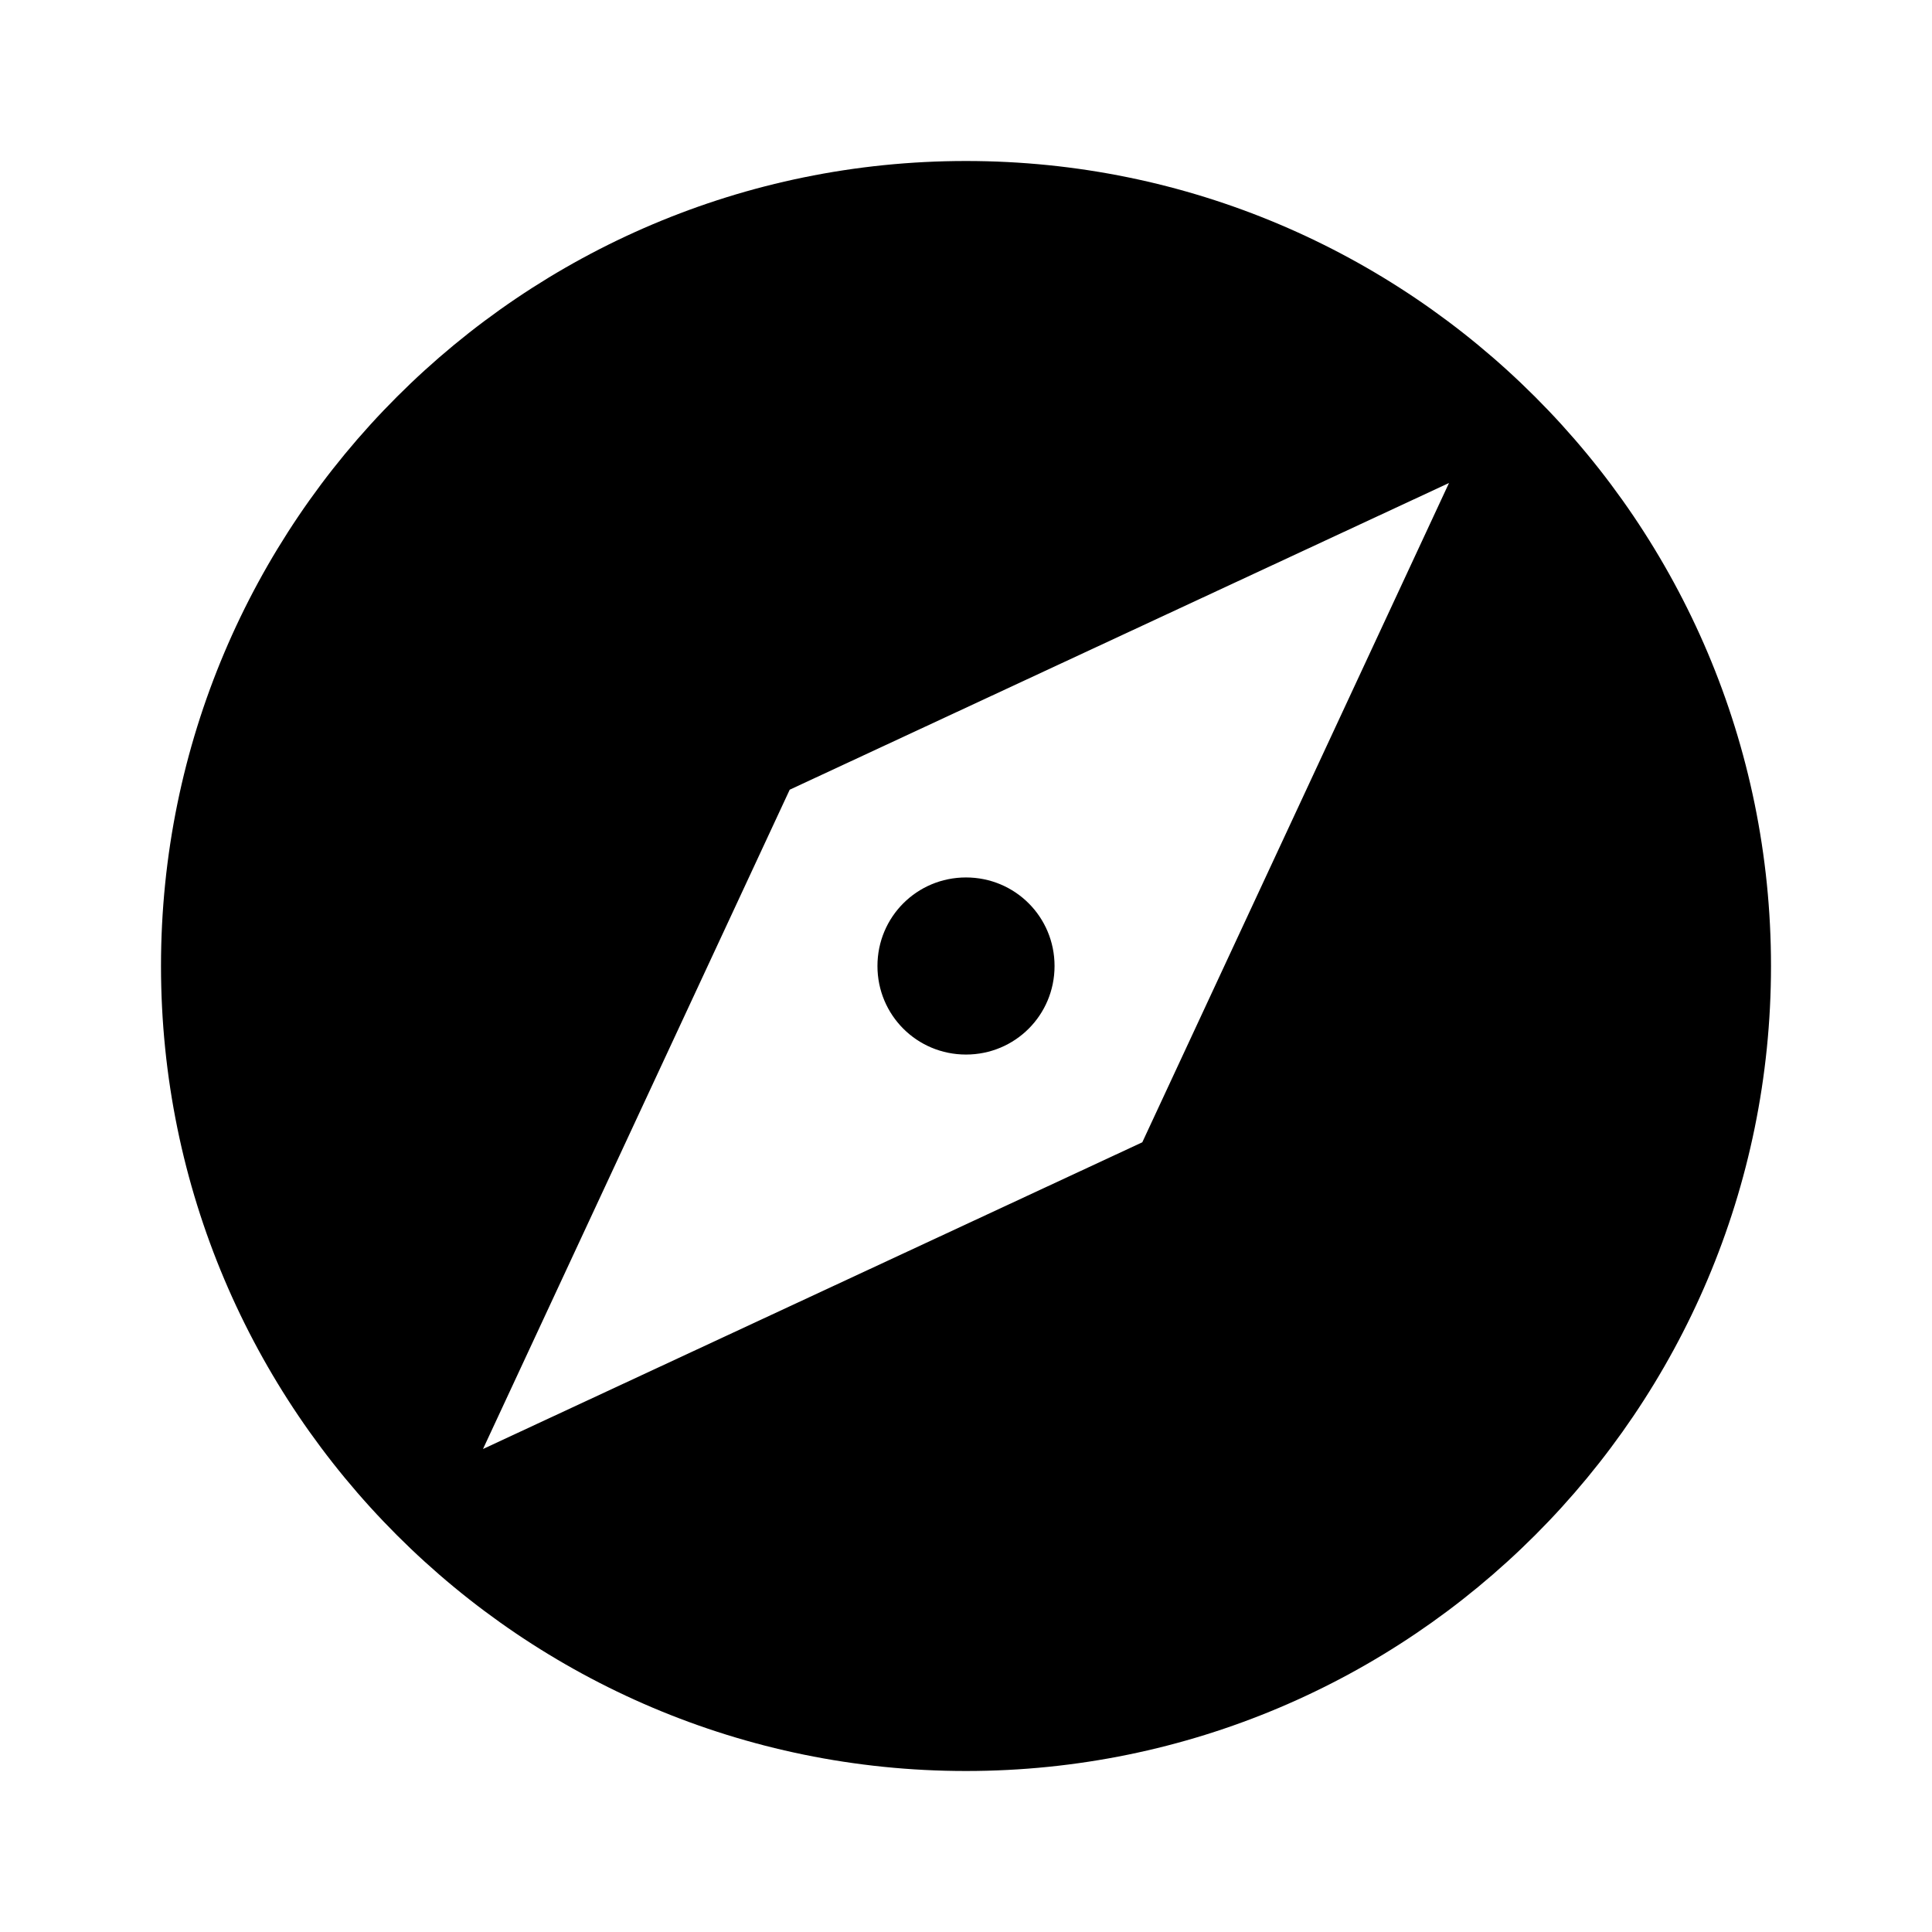
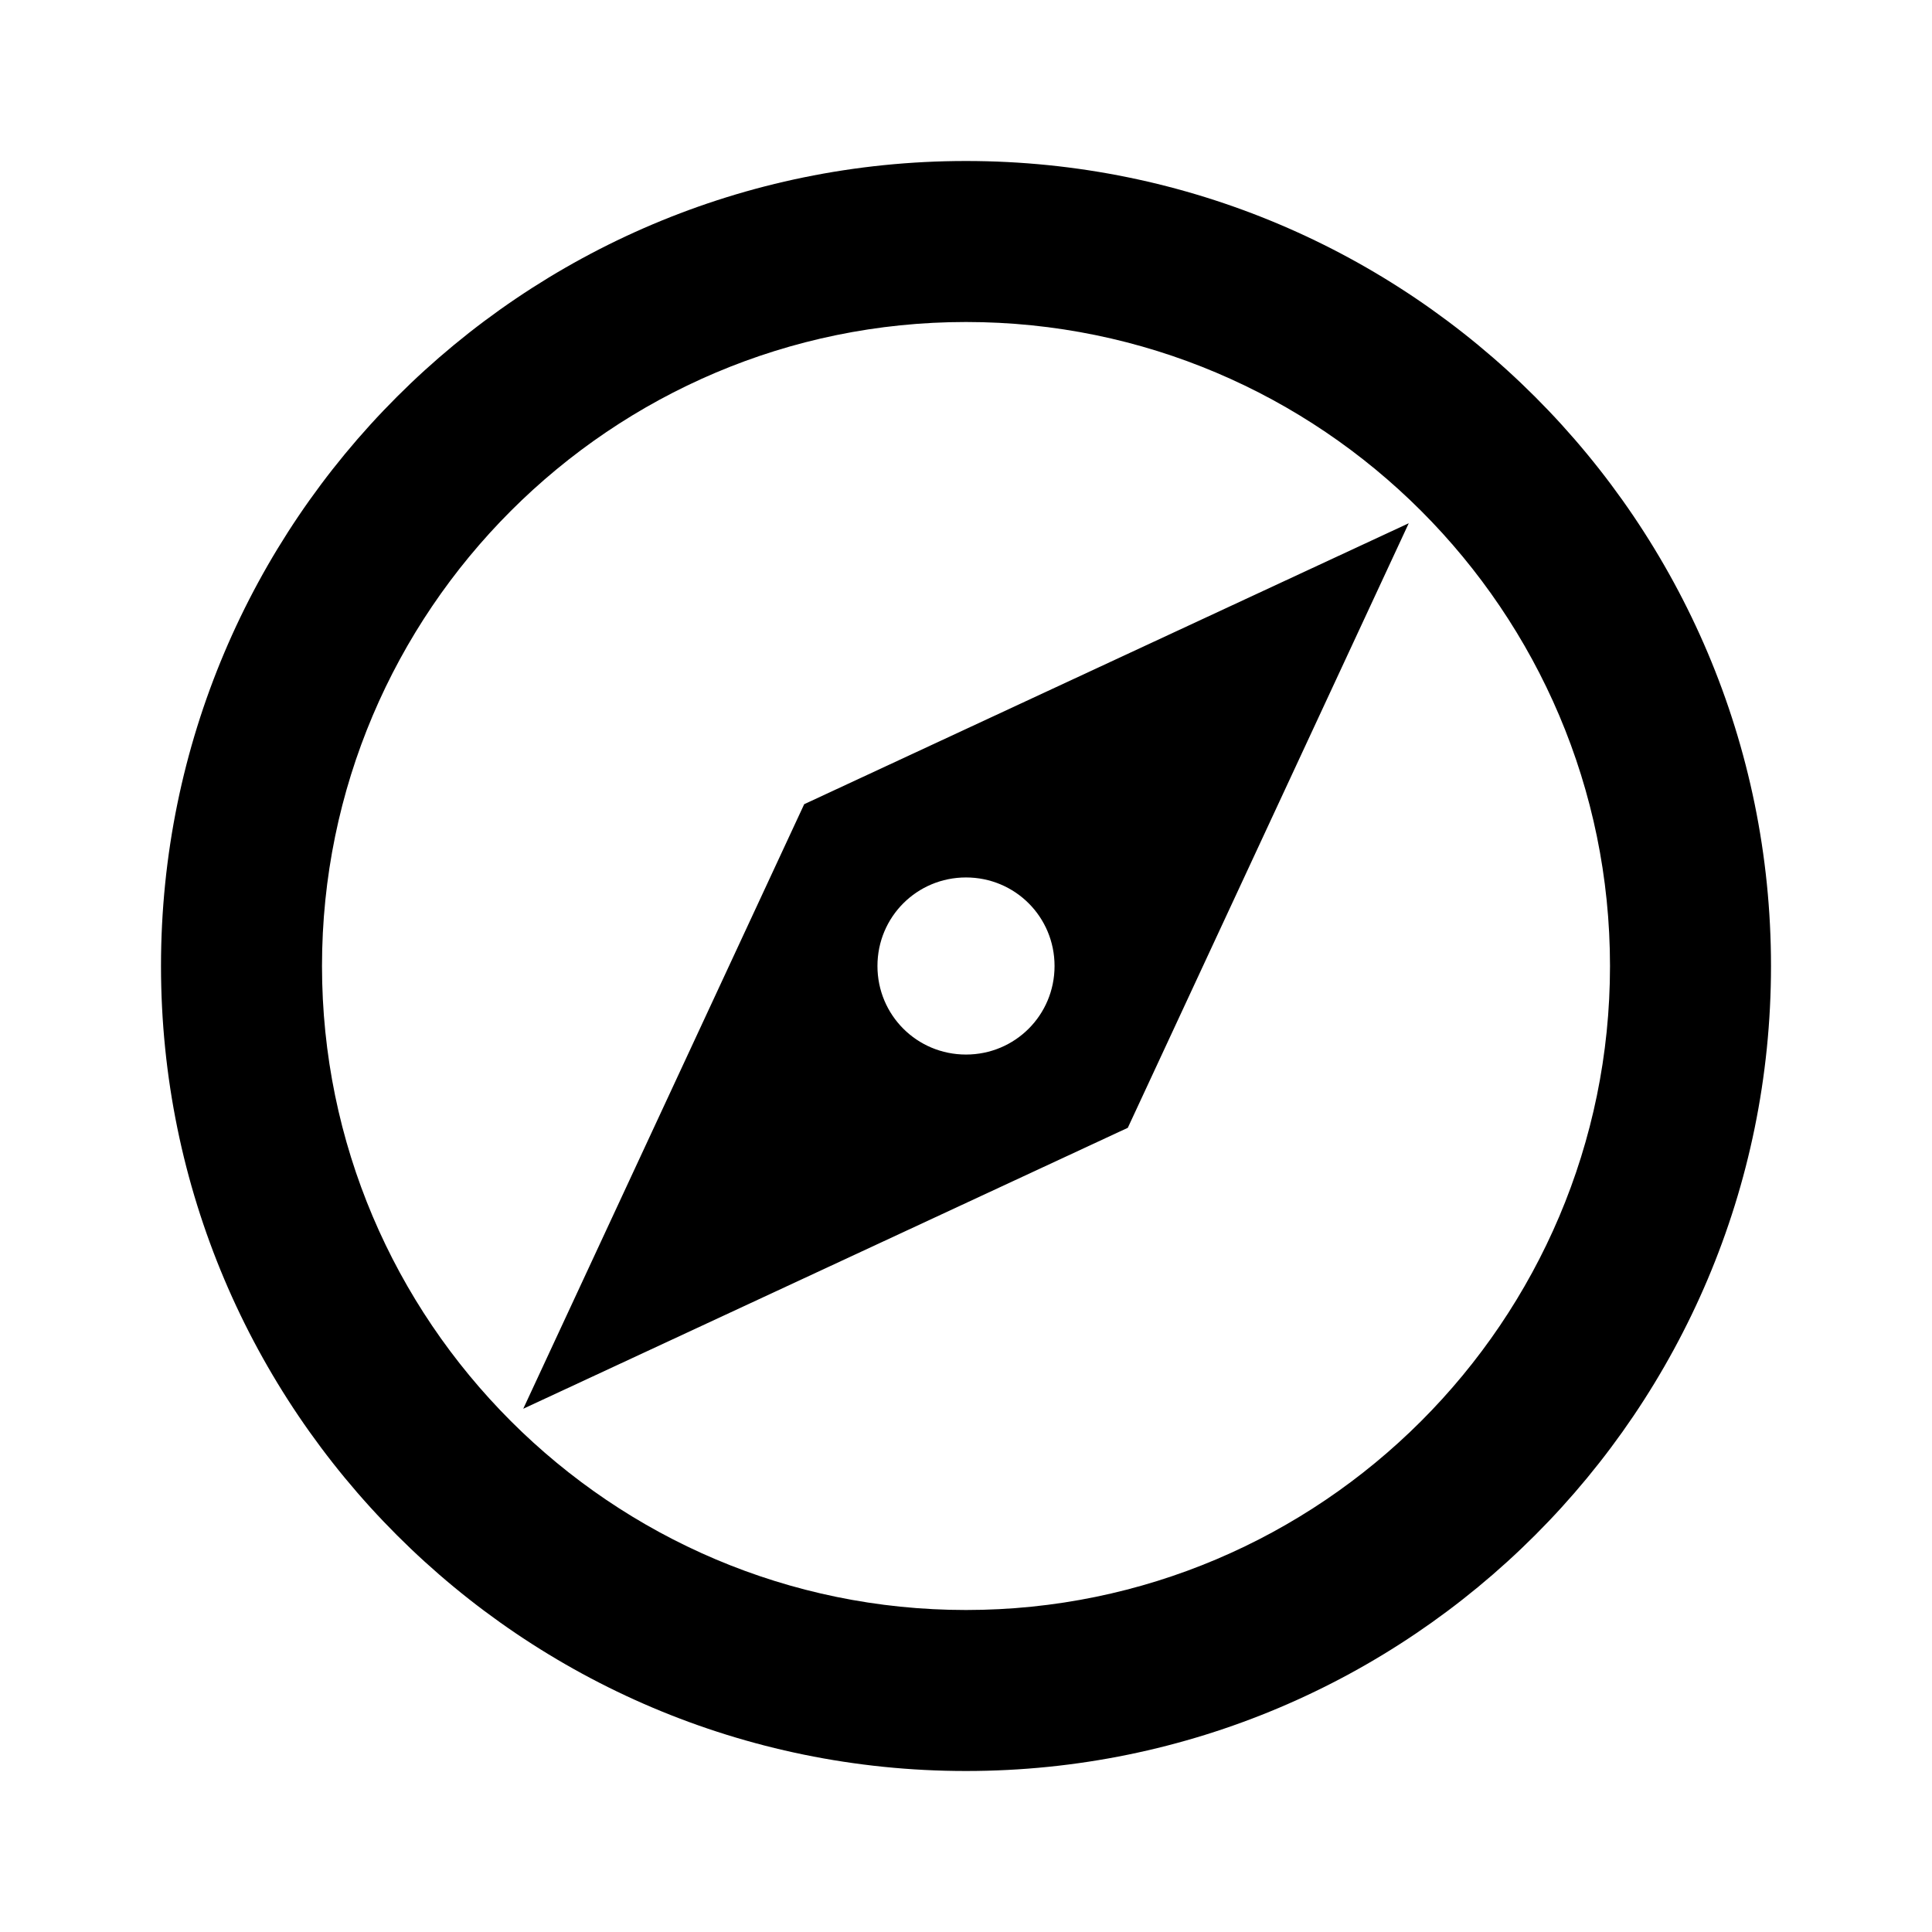
- <svg xmlns="http://www.w3.org/2000/svg" viewBox="0 0 24 24">
-   <g fill="#000000" transform="translate(0, 0) scale(1, 1) ">
-     <path d="M12 10.9c-.61 0-1.1.49-1.1 1.1s.49 1.1 1.1 1.1c.61 0 1.1-.49 1.1-1.1s-.49-1.1-1.1-1.1zM12 2C6.48 2 2 6.48 2 12s4.48 10 10 10 10-4.48 10-10S17.52 2 12 2zm2.19 12.19L6 18l3.81-8.19L18 6l-3.81 8.19z" />
-   </g>
+ <svg xmlns="http://www.w3.org/2000/svg" height="24px" viewBox="0 0 24 24" width="24px" fill="#000000">
+   <path d="M0 0h24v24H0V0z" fill="none" />
+   <path d="M12 2C6.48 2 2 6.48 2 12s4.48 10 10 10 10-4.48 10-10S17.52 2 12 2zm0 18c-4.41 0-8-3.59-8-8s3.59-8 8-8 8 3.59 8 8-3.59 8-8 8zm-5.5-2.5l7.51-3.49L17.5 6.5 9.99 9.99 6.5 17.5zm5.5-6.6c.61 0 1.1.49 1.1 1.1s-.49 1.1-1.1 1.1-1.1-.49-1.1-1.1.49-1.1 1.1-1.1z" />
</svg>
